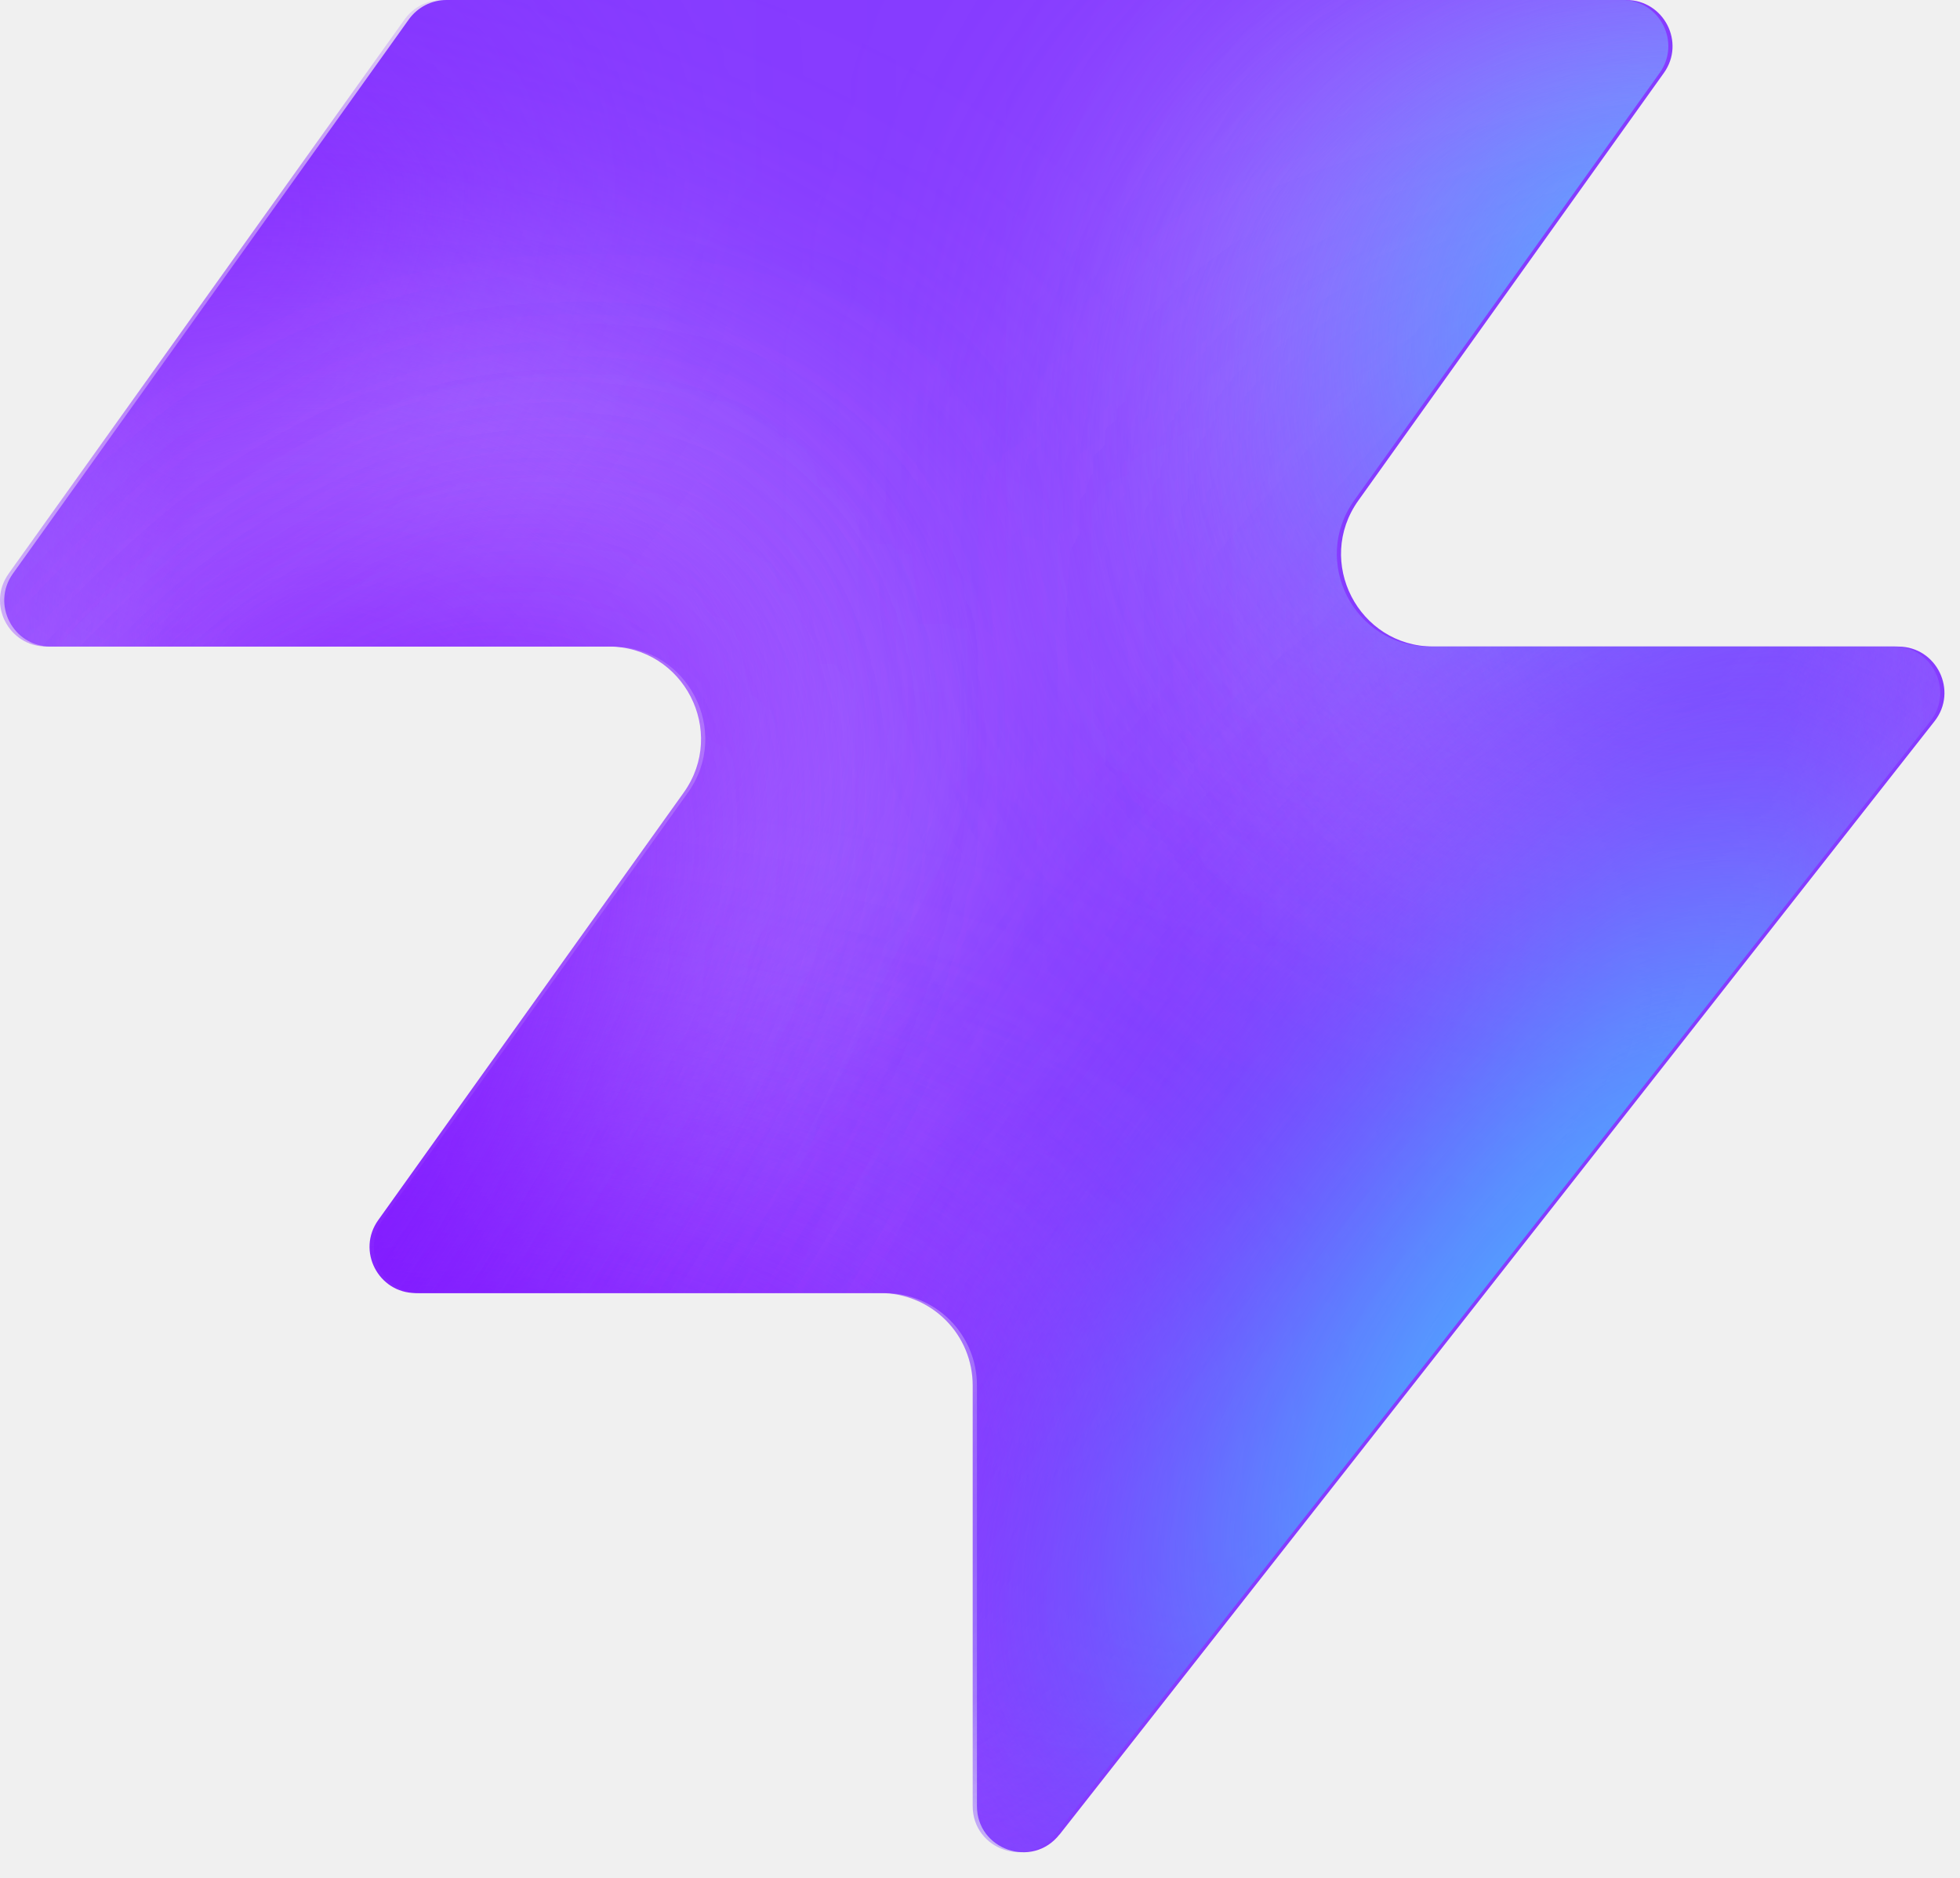
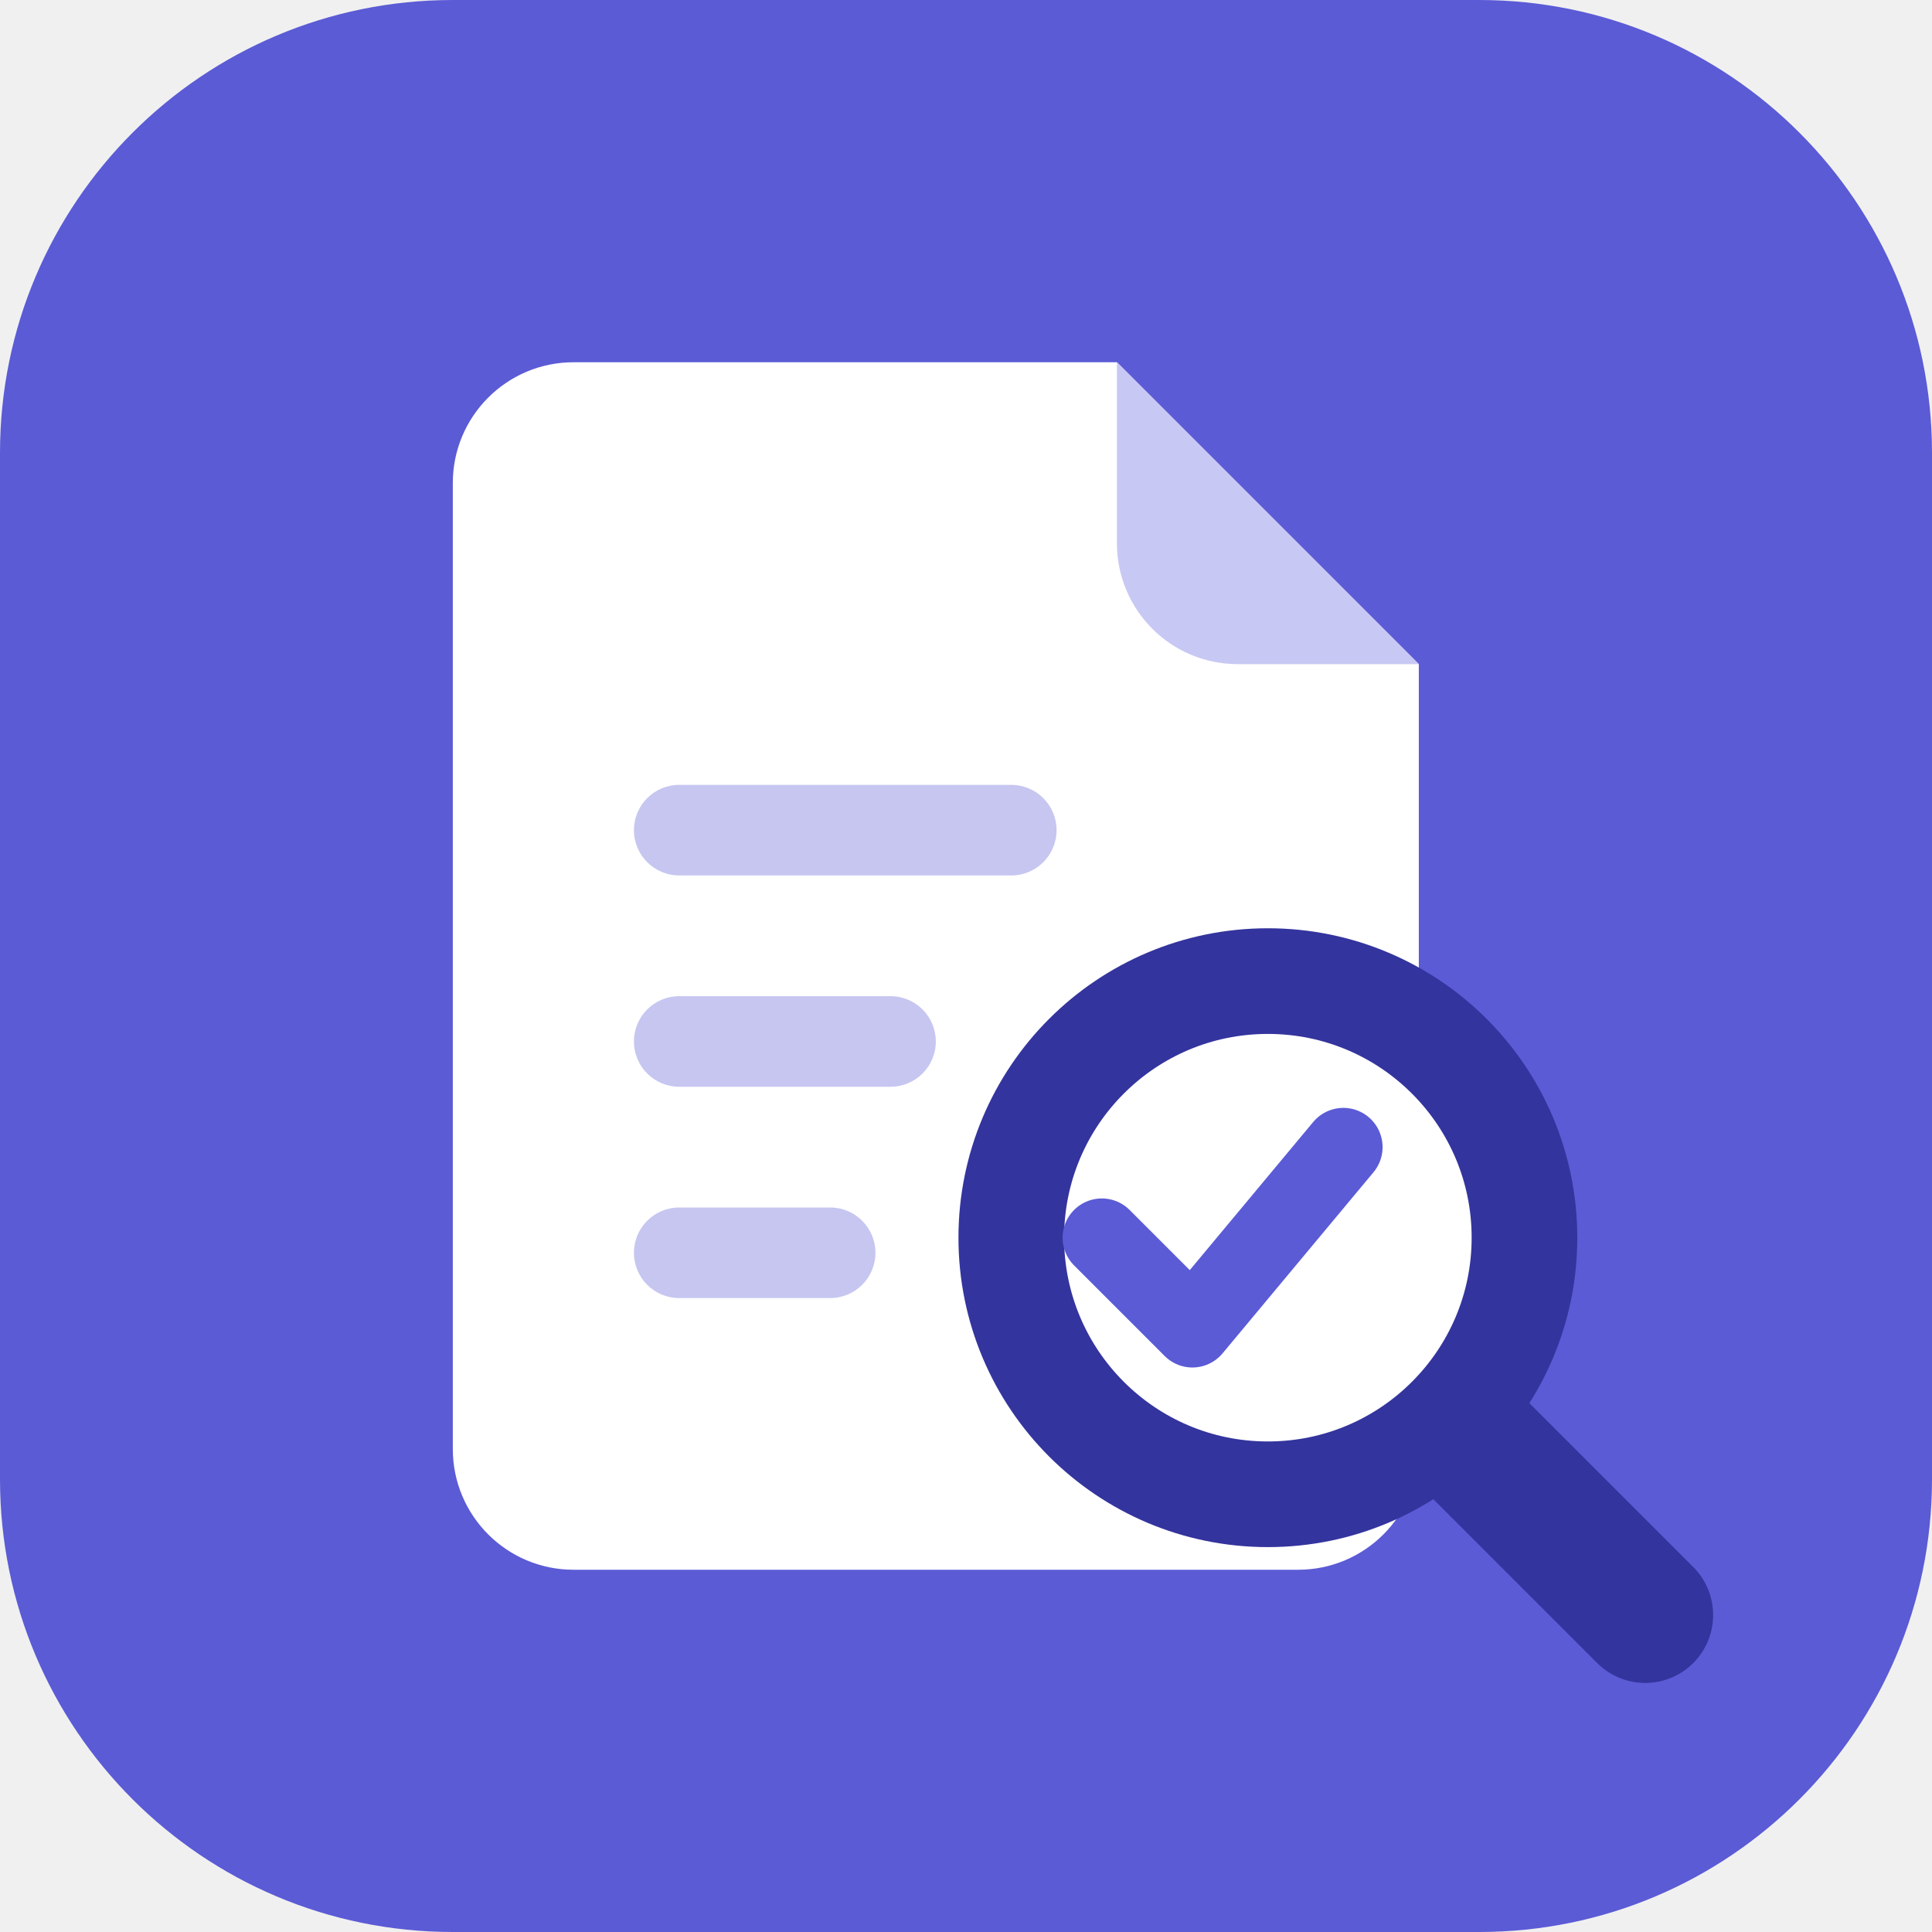
- <svg xmlns="http://www.w3.org/2000/svg" width="48" height="46" fill="none" viewBox="0 0 48 46">
-   <path fill="#863bff" d="M25.946 44.938c-.664.845-2.021.375-2.021-.698V33.937a2.26 2.26 0 0 0-2.262-2.262H10.287c-.92 0-1.456-1.04-.92-1.788l7.48-10.471c1.07-1.497 0-3.578-1.842-3.578H1.237c-.92 0-1.456-1.04-.92-1.788L10.013.474c.214-.297.556-.474.92-.474h28.894c.92 0 1.456 1.04.92 1.788l-7.48 10.471c-1.07 1.498 0 3.579 1.842 3.579h11.377c.943 0 1.473 1.088.89 1.83L25.947 44.94z" style="fill:#863bff;fill:color(display-p3 .525 .23 1);fill-opacity:1" />
-   <mask id="a" width="48" height="46" x="0" y="0" maskUnits="userSpaceOnUse" style="mask-type:alpha">
-     <path fill="#000" d="M25.842 44.938c-.664.844-2.021.375-2.021-.698V33.937a2.26 2.26 0 0 0-2.262-2.262H10.183c-.92 0-1.456-1.04-.92-1.788l7.48-10.471c1.07-1.498 0-3.579-1.842-3.579H1.133c-.92 0-1.456-1.04-.92-1.787L9.91.473c.214-.297.556-.474.92-.474h28.894c.92 0 1.456 1.04.92 1.788l-7.48 10.471c-1.07 1.498 0 3.578 1.842 3.578h11.377c.943 0 1.473 1.088.89 1.832L25.843 44.94z" style="fill:#000;fill-opacity:1" />
-   </mask>
-   <g mask="url(#a)">
-     <g filter="url(#b)">
-       <ellipse cx="5.508" cy="14.704" fill="#ede6ff" rx="5.508" ry="14.704" style="fill:#ede6ff;fill:color(display-p3 .927 .903 1);fill-opacity:1" transform="matrix(.00324 1 1 -.00324 -4.47 31.516)" />
-     </g>
-     <g filter="url(#c)">
-       <ellipse cx="10.399" cy="29.851" fill="#ede6ff" rx="10.399" ry="29.851" style="fill:#ede6ff;fill:color(display-p3 .927 .903 1);fill-opacity:1" transform="matrix(.00324 1 1 -.00324 -39.328 7.883)" />
-     </g>
-     <g filter="url(#d)">
-       <ellipse cx="5.508" cy="30.487" fill="#7e14ff" rx="5.508" ry="30.487" style="fill:#7e14ff;fill:color(display-p3 .492 .077 1);fill-opacity:1" transform="rotate(89.814 -25.913 -14.639)scale(1 -1)" />
-     </g>
-     <g filter="url(#e)">
-       <ellipse cx="5.508" cy="30.599" fill="#7e14ff" rx="5.508" ry="30.599" style="fill:#7e14ff;fill:color(display-p3 .492 .077 1);fill-opacity:1" transform="rotate(89.814 -32.644 -3.334)scale(1 -1)" />
-     </g>
-     <g filter="url(#f)">
-       <ellipse cx="5.508" cy="30.599" fill="#7e14ff" rx="5.508" ry="30.599" style="fill:#7e14ff;fill:color(display-p3 .492 .077 1);fill-opacity:1" transform="matrix(.00324 1 1 -.00324 -34.34 30.47)" />
-     </g>
-     <g filter="url(#g)">
-       <ellipse cx="14.072" cy="22.078" fill="#ede6ff" rx="14.072" ry="22.078" style="fill:#ede6ff;fill:color(display-p3 .927 .903 1);fill-opacity:1" transform="rotate(93.35 24.506 48.493)scale(-1 1)" />
-     </g>
-     <g filter="url(#h)">
-       <ellipse cx="3.47" cy="21.501" fill="#7e14ff" rx="3.47" ry="21.501" style="fill:#7e14ff;fill:color(display-p3 .492 .077 1);fill-opacity:1" transform="rotate(89.009 28.708 47.59)scale(-1 1)" />
-     </g>
-     <g filter="url(#i)">
-       <ellipse cx="3.47" cy="21.501" fill="#7e14ff" rx="3.47" ry="21.501" style="fill:#7e14ff;fill:color(display-p3 .492 .077 1);fill-opacity:1" transform="rotate(89.009 28.708 47.59)scale(-1 1)" />
-     </g>
-     <g filter="url(#j)">
-       <ellipse cx=".387" cy="8.972" fill="#7e14ff" rx="4.407" ry="29.108" style="fill:#7e14ff;fill:color(display-p3 .492 .077 1);fill-opacity:1" transform="rotate(39.51 .387 8.972)" />
-     </g>
-     <g filter="url(#k)">
-       <ellipse cx="47.523" cy="-6.092" fill="#7e14ff" rx="4.407" ry="29.108" style="fill:#7e14ff;fill:color(display-p3 .492 .077 1);fill-opacity:1" transform="rotate(37.892 47.523 -6.092)" />
-     </g>
-     <g filter="url(#l)">
-       <ellipse cx="41.412" cy="6.333" fill="#47bfff" rx="5.971" ry="9.665" style="fill:#47bfff;fill:color(display-p3 .28 .748 1);fill-opacity:1" transform="rotate(37.892 41.412 6.333)" />
-     </g>
-     <g filter="url(#m)">
-       <ellipse cx="-1.879" cy="38.332" fill="#7e14ff" rx="4.407" ry="29.108" style="fill:#7e14ff;fill:color(display-p3 .492 .077 1);fill-opacity:1" transform="rotate(37.892 -1.88 38.332)" />
-     </g>
-     <g filter="url(#n)">
-       <ellipse cx="-1.879" cy="38.332" fill="#7e14ff" rx="4.407" ry="29.108" style="fill:#7e14ff;fill:color(display-p3 .492 .077 1);fill-opacity:1" transform="rotate(37.892 -1.88 38.332)" />
-     </g>
-     <g filter="url(#o)">
-       <ellipse cx="35.651" cy="29.907" fill="#7e14ff" rx="4.407" ry="29.108" style="fill:#7e14ff;fill:color(display-p3 .492 .077 1);fill-opacity:1" transform="rotate(37.892 35.651 29.907)" />
-     </g>
-     <g filter="url(#p)">
-       <ellipse cx="38.418" cy="32.4" fill="#47bfff" rx="5.971" ry="15.297" style="fill:#47bfff;fill:color(display-p3 .28 .748 1);fill-opacity:1" transform="rotate(37.892 38.418 32.4)" />
-     </g>
-   </g>
-   <defs>
-     <filter id="b" width="60.045" height="41.654" x="-19.77" y="16.149" color-interpolation-filters="sRGB" filterUnits="userSpaceOnUse">
-       <feFlood flood-opacity="0" result="BackgroundImageFix" />
-       <feBlend in="SourceGraphic" in2="BackgroundImageFix" result="shape" />
-       <feGaussianBlur result="effect1_foregroundBlur_2002_17158" stdDeviation="7.659" />
-     </filter>
-     <filter id="c" width="90.34" height="51.437" x="-54.613" y="-7.533" color-interpolation-filters="sRGB" filterUnits="userSpaceOnUse">
-       <feFlood flood-opacity="0" result="BackgroundImageFix" />
-       <feBlend in="SourceGraphic" in2="BackgroundImageFix" result="shape" />
-       <feGaussianBlur result="effect1_foregroundBlur_2002_17158" stdDeviation="7.659" />
-     </filter>
-     <filter id="d" width="79.355" height="29.4" x="-49.64" y="2.03" color-interpolation-filters="sRGB" filterUnits="userSpaceOnUse">
-       <feFlood flood-opacity="0" result="BackgroundImageFix" />
-       <feBlend in="SourceGraphic" in2="BackgroundImageFix" result="shape" />
-       <feGaussianBlur result="effect1_foregroundBlur_2002_17158" stdDeviation="4.596" />
-     </filter>
-     <filter id="e" width="79.579" height="29.4" x="-45.045" y="20.029" color-interpolation-filters="sRGB" filterUnits="userSpaceOnUse">
-       <feFlood flood-opacity="0" result="BackgroundImageFix" />
-       <feBlend in="SourceGraphic" in2="BackgroundImageFix" result="shape" />
-       <feGaussianBlur result="effect1_foregroundBlur_2002_17158" stdDeviation="4.596" />
-     </filter>
-     <filter id="f" width="79.579" height="29.4" x="-43.513" y="21.178" color-interpolation-filters="sRGB" filterUnits="userSpaceOnUse">
-       <feFlood flood-opacity="0" result="BackgroundImageFix" />
-       <feBlend in="SourceGraphic" in2="BackgroundImageFix" result="shape" />
-       <feGaussianBlur result="effect1_foregroundBlur_2002_17158" stdDeviation="4.596" />
-     </filter>
-     <filter id="g" width="74.749" height="58.852" x="15.756" y="-17.901" color-interpolation-filters="sRGB" filterUnits="userSpaceOnUse">
-       <feFlood flood-opacity="0" result="BackgroundImageFix" />
-       <feBlend in="SourceGraphic" in2="BackgroundImageFix" result="shape" />
-       <feGaussianBlur result="effect1_foregroundBlur_2002_17158" stdDeviation="7.659" />
-     </filter>
-     <filter id="h" width="61.377" height="25.362" x="23.548" y="2.284" color-interpolation-filters="sRGB" filterUnits="userSpaceOnUse">
-       <feFlood flood-opacity="0" result="BackgroundImageFix" />
-       <feBlend in="SourceGraphic" in2="BackgroundImageFix" result="shape" />
-       <feGaussianBlur result="effect1_foregroundBlur_2002_17158" stdDeviation="4.596" />
-     </filter>
-     <filter id="i" width="61.377" height="25.362" x="23.548" y="2.284" color-interpolation-filters="sRGB" filterUnits="userSpaceOnUse">
-       <feFlood flood-opacity="0" result="BackgroundImageFix" />
-       <feBlend in="SourceGraphic" in2="BackgroundImageFix" result="shape" />
-       <feGaussianBlur result="effect1_foregroundBlur_2002_17158" stdDeviation="4.596" />
-     </filter>
-     <filter id="j" width="56.045" height="63.649" x="-27.636" y="-22.853" color-interpolation-filters="sRGB" filterUnits="userSpaceOnUse">
-       <feFlood flood-opacity="0" result="BackgroundImageFix" />
-       <feBlend in="SourceGraphic" in2="BackgroundImageFix" result="shape" />
-       <feGaussianBlur result="effect1_foregroundBlur_2002_17158" stdDeviation="4.596" />
-     </filter>
-     <filter id="k" width="54.814" height="64.646" x="20.116" y="-38.415" color-interpolation-filters="sRGB" filterUnits="userSpaceOnUse">
-       <feFlood flood-opacity="0" result="BackgroundImageFix" />
-       <feBlend in="SourceGraphic" in2="BackgroundImageFix" result="shape" />
-       <feGaussianBlur result="effect1_foregroundBlur_2002_17158" stdDeviation="4.596" />
-     </filter>
-     <filter id="l" width="33.541" height="35.313" x="24.641" y="-11.323" color-interpolation-filters="sRGB" filterUnits="userSpaceOnUse">
-       <feFlood flood-opacity="0" result="BackgroundImageFix" />
-       <feBlend in="SourceGraphic" in2="BackgroundImageFix" result="shape" />
-       <feGaussianBlur result="effect1_foregroundBlur_2002_17158" stdDeviation="4.596" />
-     </filter>
-     <filter id="m" width="54.814" height="64.646" x="-29.286" y="6.009" color-interpolation-filters="sRGB" filterUnits="userSpaceOnUse">
-       <feFlood flood-opacity="0" result="BackgroundImageFix" />
-       <feBlend in="SourceGraphic" in2="BackgroundImageFix" result="shape" />
-       <feGaussianBlur result="effect1_foregroundBlur_2002_17158" stdDeviation="4.596" />
-     </filter>
-     <filter id="n" width="54.814" height="64.646" x="-29.286" y="6.009" color-interpolation-filters="sRGB" filterUnits="userSpaceOnUse">
-       <feFlood flood-opacity="0" result="BackgroundImageFix" />
-       <feBlend in="SourceGraphic" in2="BackgroundImageFix" result="shape" />
-       <feGaussianBlur result="effect1_foregroundBlur_2002_17158" stdDeviation="4.596" />
-     </filter>
-     <filter id="o" width="54.814" height="64.646" x="8.244" y="-2.416" color-interpolation-filters="sRGB" filterUnits="userSpaceOnUse">
-       <feFlood flood-opacity="0" result="BackgroundImageFix" />
-       <feBlend in="SourceGraphic" in2="BackgroundImageFix" result="shape" />
-       <feGaussianBlur result="effect1_foregroundBlur_2002_17158" stdDeviation="4.596" />
-     </filter>
-     <filter id="p" width="39.409" height="43.623" x="18.713" y="10.588" color-interpolation-filters="sRGB" filterUnits="userSpaceOnUse">
-       <feFlood flood-opacity="0" result="BackgroundImageFix" />
-       <feBlend in="SourceGraphic" in2="BackgroundImageFix" result="shape" />
-       <feGaussianBlur result="effect1_foregroundBlur_2002_17158" stdDeviation="4.596" />
-     </filter>
-   </defs>
+ <svg xmlns="http://www.w3.org/2000/svg" viewBox="0 0 64 64" fill="none">
+   <rect width="64" height="64" rx="15" fill="#5b5bd6" />
+   <path d="M19 12h18l10 10v26a4 4 0 0 1-4 4H19a4 4 0 0 1-4-4V16a4 4 0 0 1 4-4Z" fill="#fff" />
+   <path d="M37 12v6a4 4 0 0 0 4 4h6L37 12Z" fill="#c8c8f4" />
+   <rect x="21" y="26" width="14" height="3" rx="1.5" fill="#5b5bd6" opacity=".35" />
+   <rect x="21" y="33" width="10" height="3" rx="1.5" fill="#5b5bd6" opacity=".35" />
+   <rect x="21" y="40" width="8" height="3" rx="1.5" fill="#5b5bd6" opacity=".35" />
+   <circle cx="42" cy="41" r="8.5" fill="#fff" stroke="#34349e" stroke-width="3.5" />
+   <path d="m36.5 41 3 3 5-6" stroke="#5b5bd6" stroke-width="2.6" stroke-linecap="round" stroke-linejoin="round" />
+   <path d="m48.5 47.5 6 6" stroke="#34349e" stroke-width="4.5" stroke-linecap="round" />
</svg>
